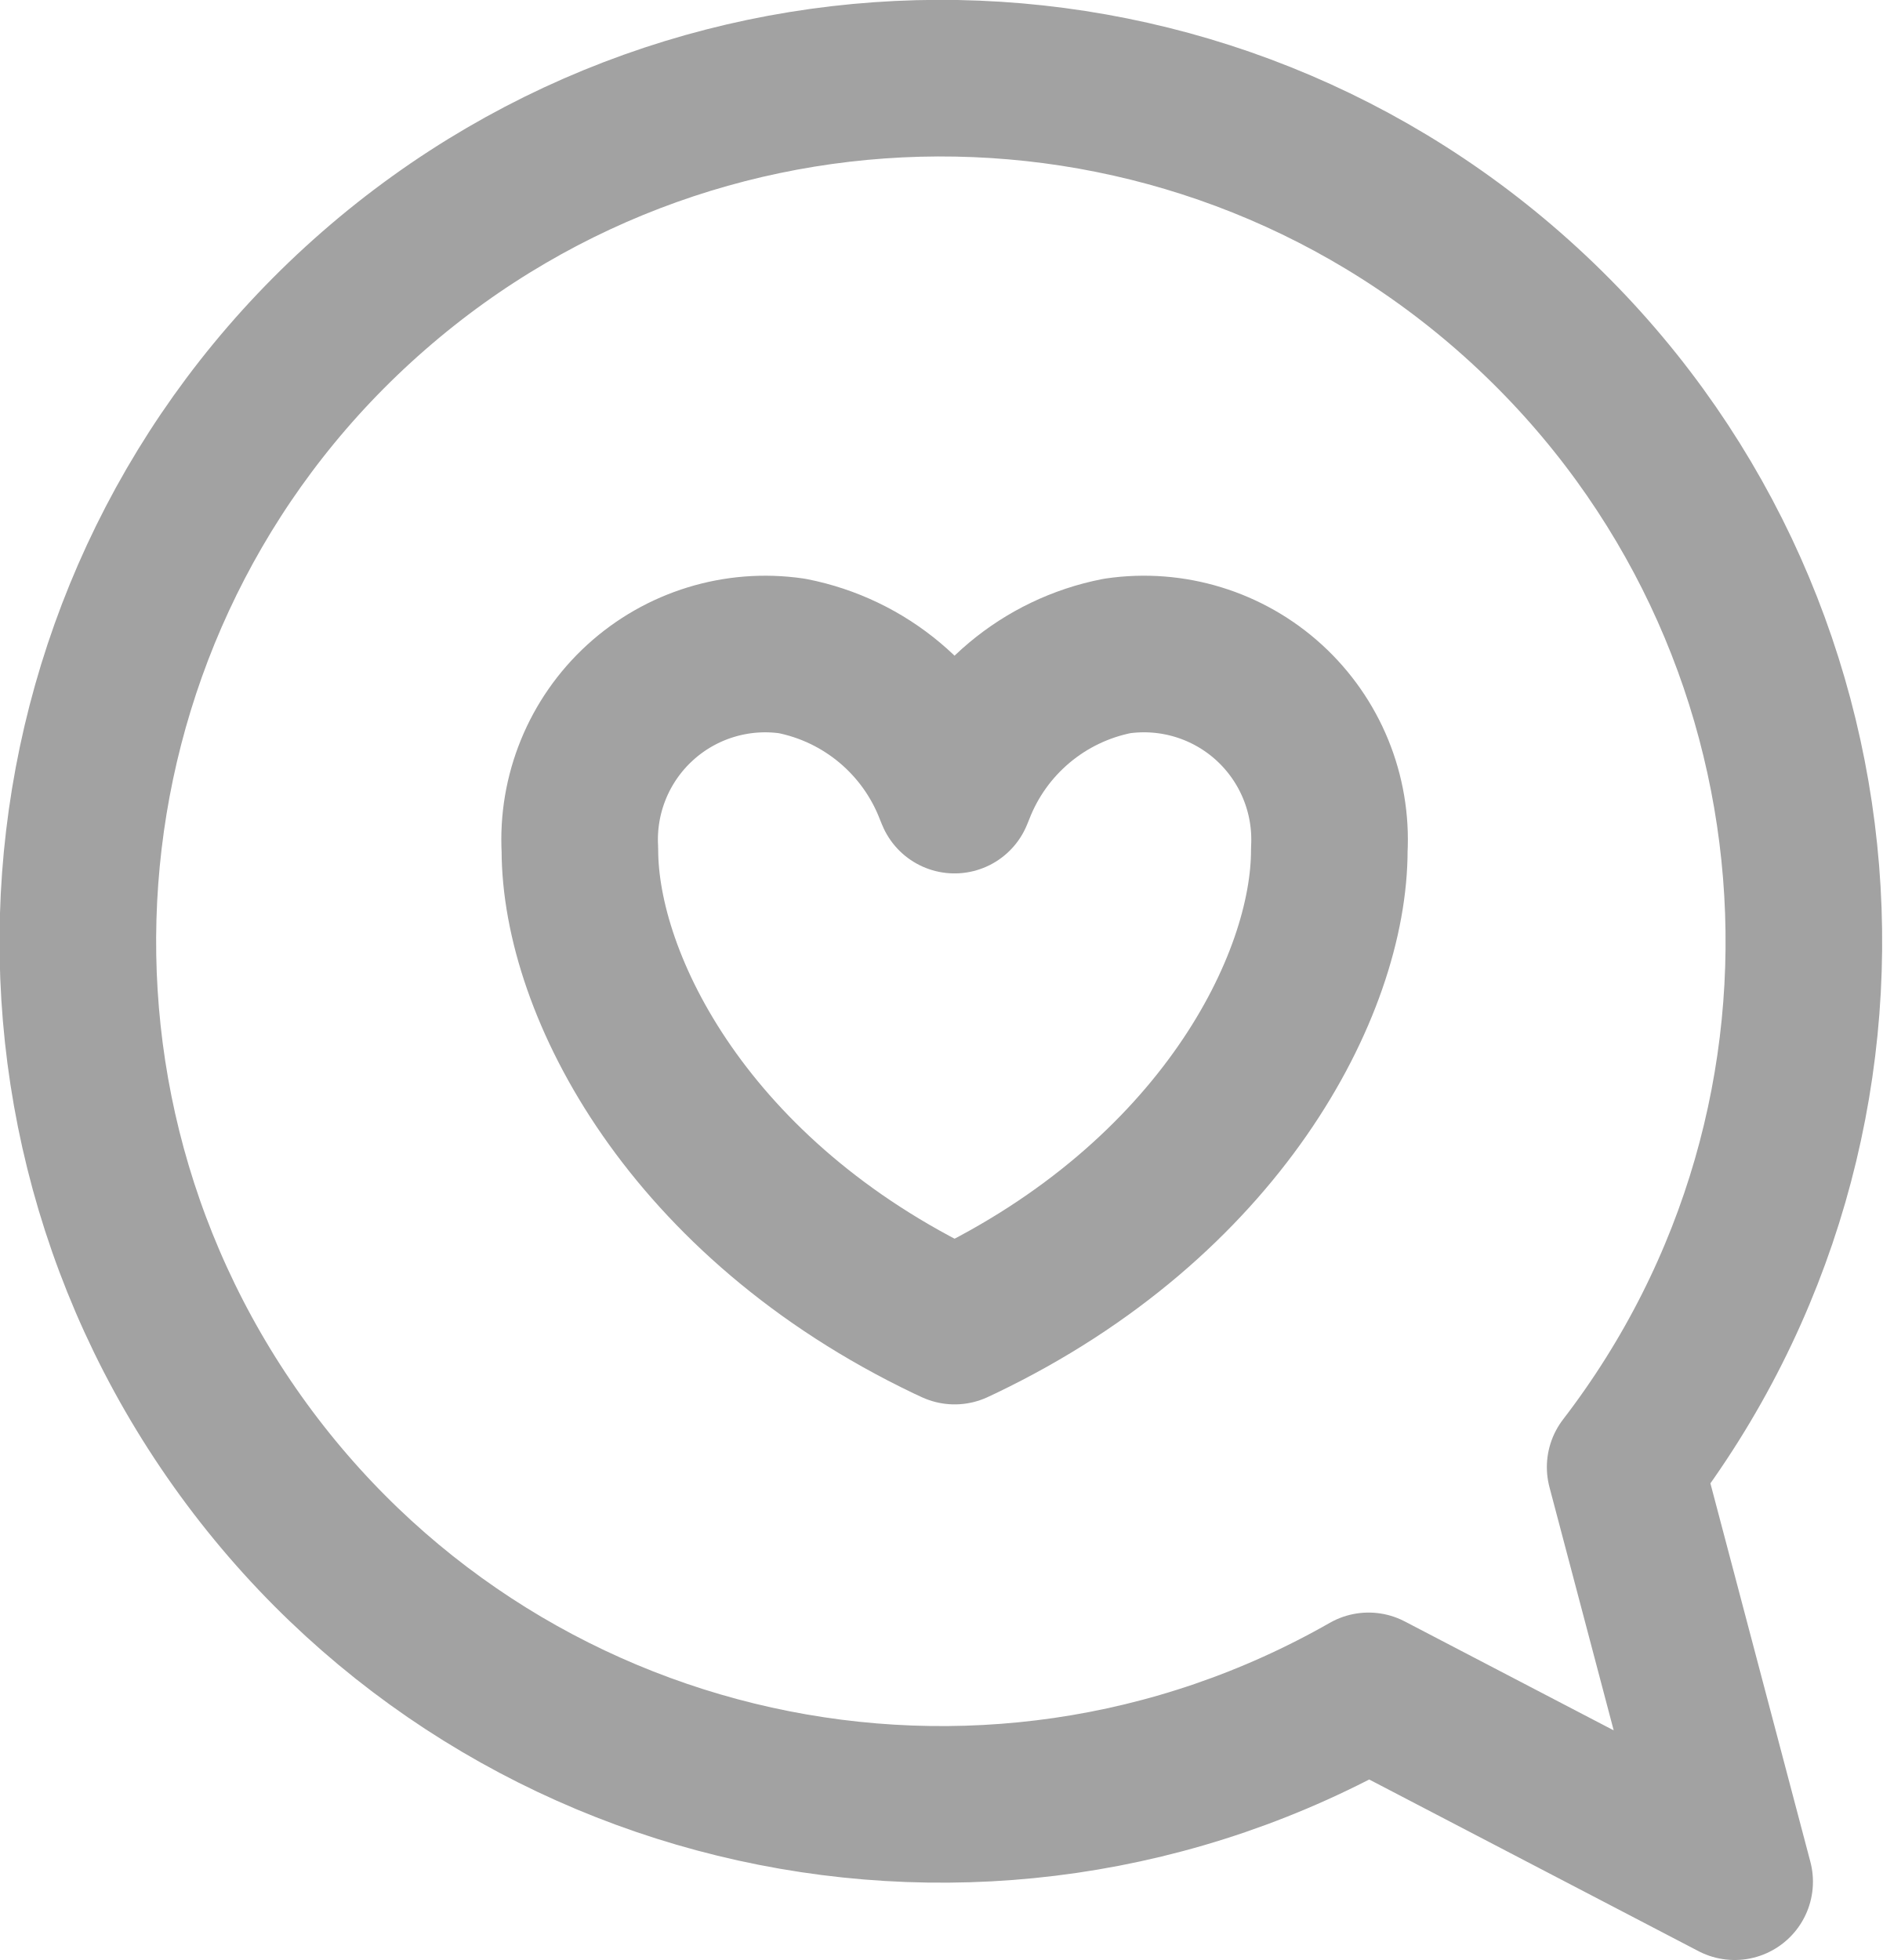
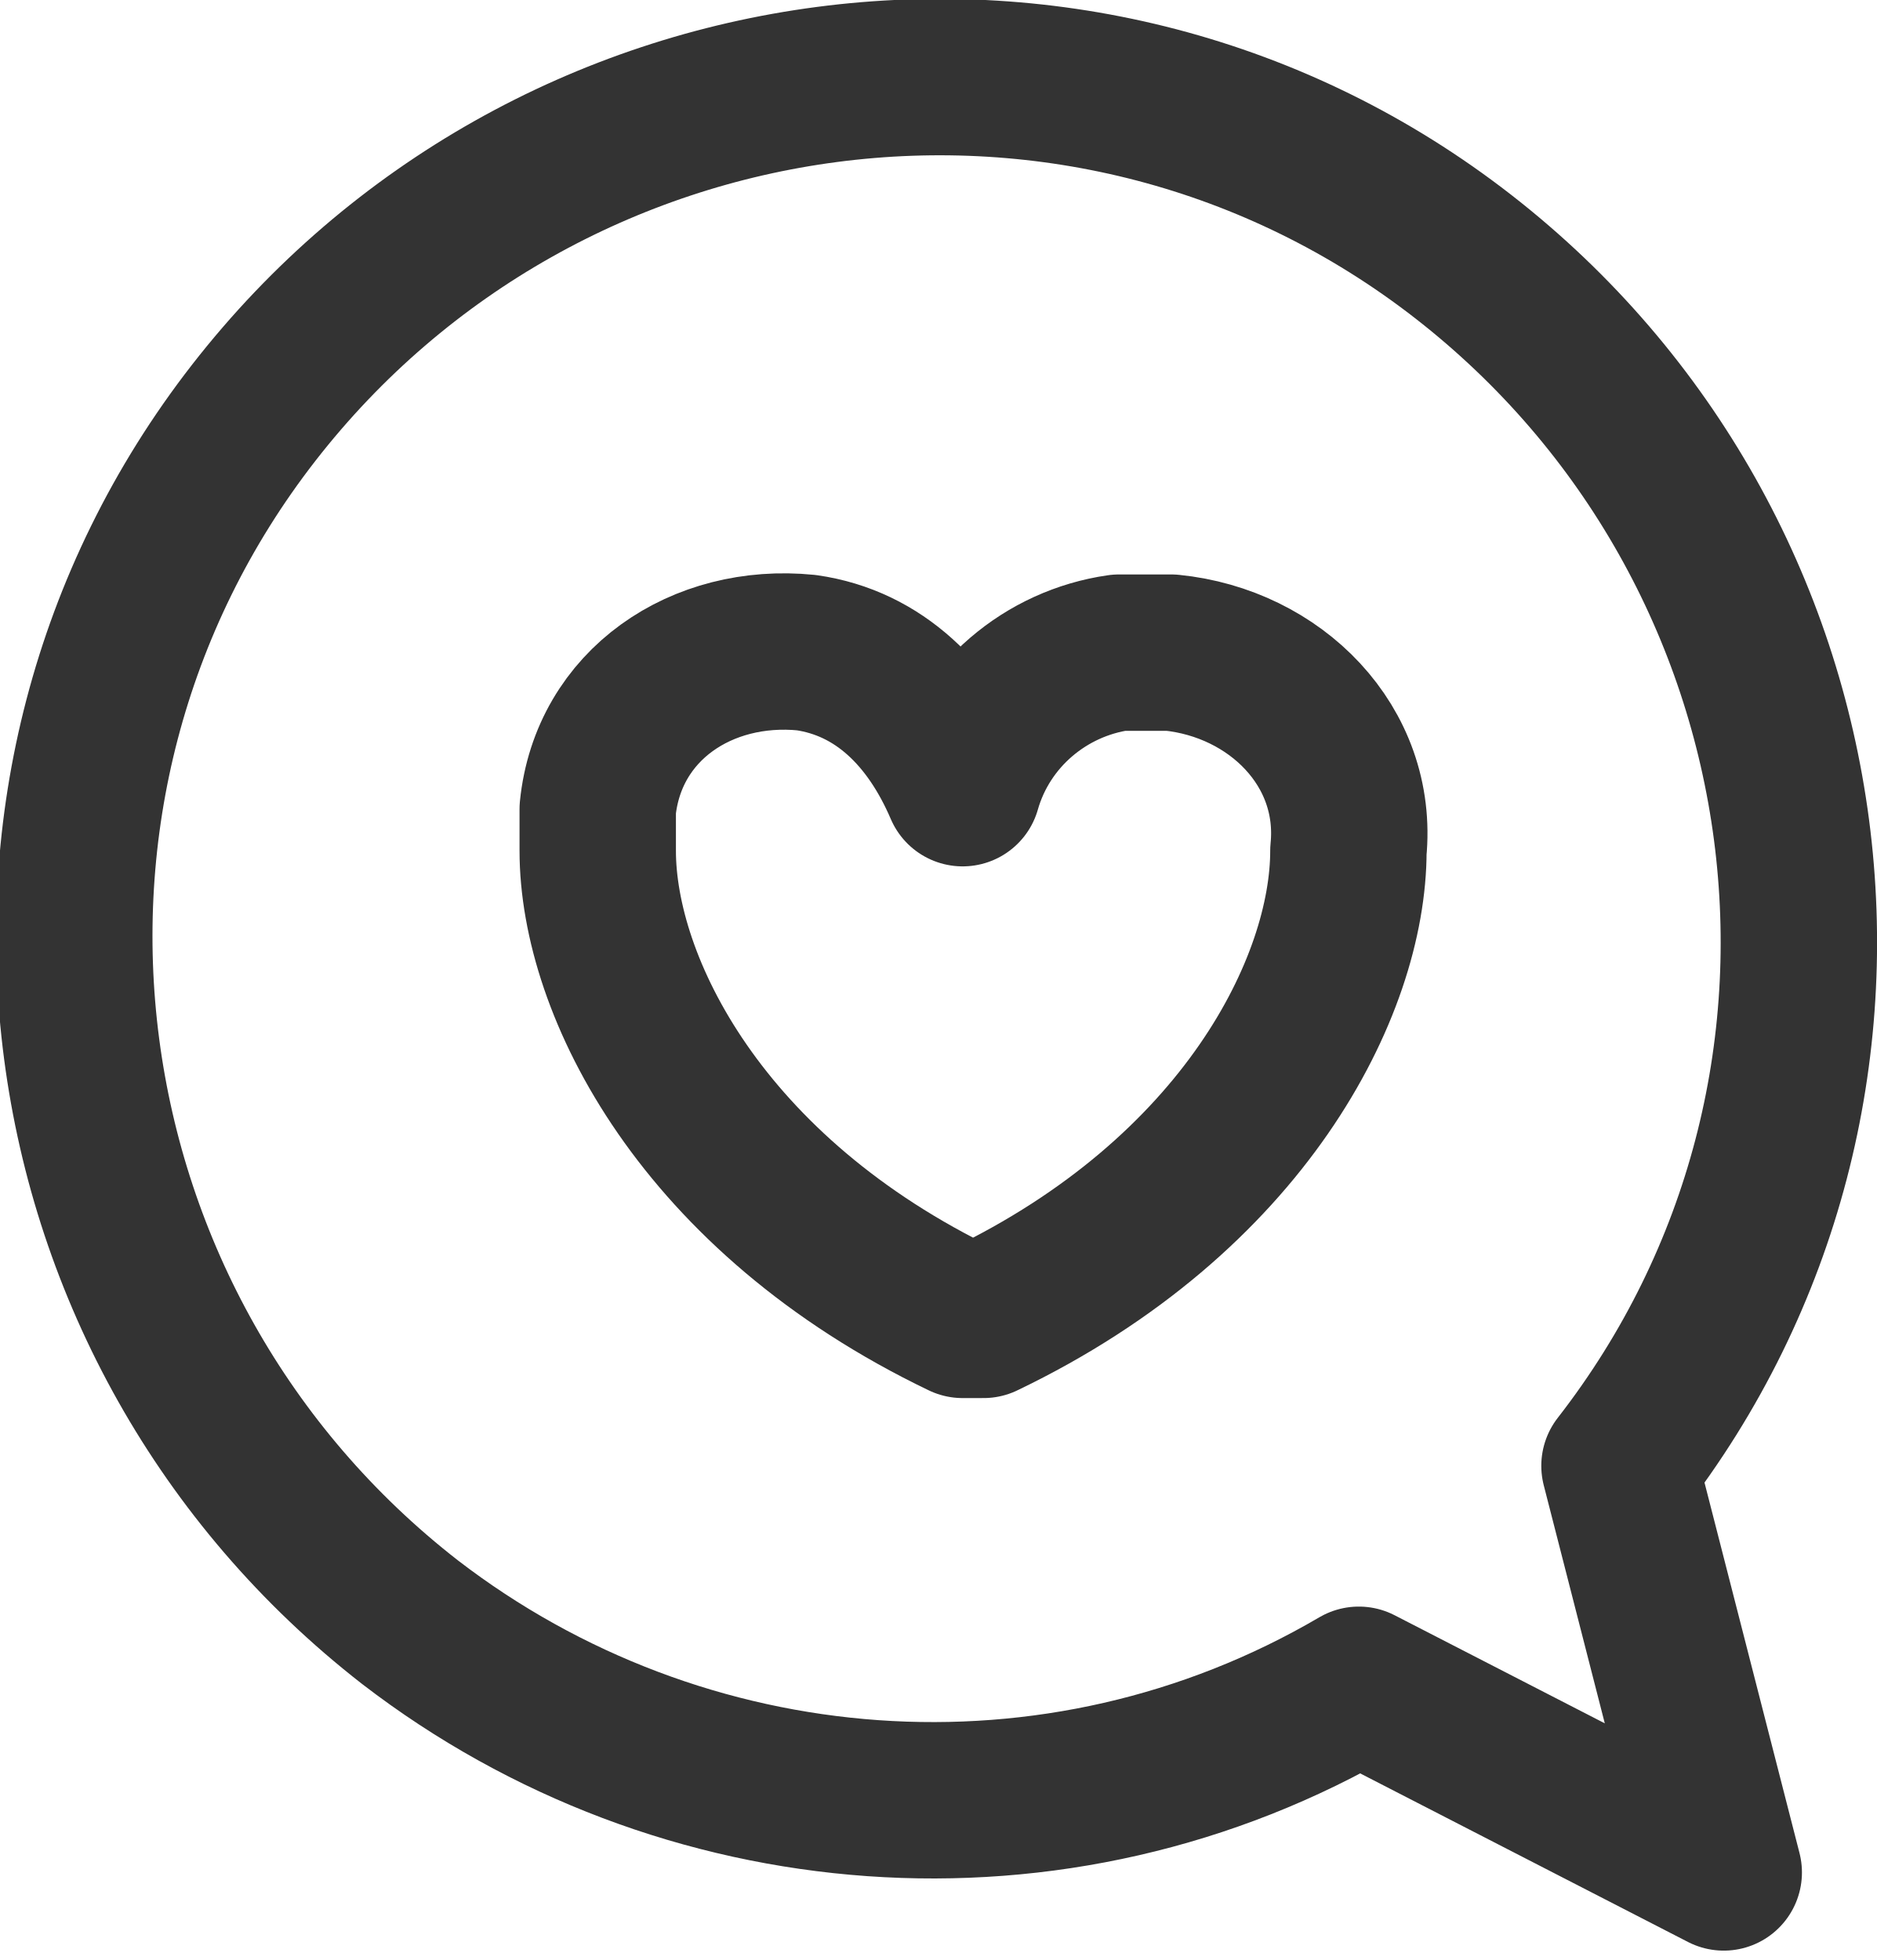
- <svg xmlns="http://www.w3.org/2000/svg" width="18.032" height="18.774" viewBox="0 0 18.032 18.774">
-   <defs>
-     <style>.a{fill:none;stroke:#a2a2a2;stroke-linecap:round;stroke-linejoin:round;stroke-width:1.5px;}</style>
-   </defs>
+ <svg xmlns="http://www.w3.org/2000/svg" version="1.1" id="레이어_1" x="0px" y="0px" viewBox="0 0 18 18.8" style="enable-background:new 0 0 18 18.8;" xml:space="preserve">
+   <style type="text/css">
+ 	.st0{fill:none;stroke:#333333;stroke-width:1.5;stroke-linecap:round;stroke-linejoin:round;}
+ </style>
  <g transform="translate(-281.467 -1105.94)">
-     <path class="a" d="M297.035,1119.993a8.267,8.267,0,1,0-2.458,2.143l3.507,1.828Z" transform="translate(0)" />
-     <path class="a" d="M308.023,1130.393a2.082,2.082,0,0,0-1.542,1.294l-.016.039-.016-.039a2.081,2.081,0,0,0-1.542-1.294,1.778,1.778,0,0,0-2.031,1.856c0,1.3,1.049,3.349,3.523,4.532l.067.031.066-.031c2.474-1.183,3.526-3.236,3.523-4.532A1.778,1.778,0,0,0,308.023,1130.393Z" transform="translate(-15.854 -18.17)" />
+     <path class="st0" d="M297,1120c2.8-3.6,2.1-8.8-1.5-11.6c-3.6-2.8-8.8-2.1-11.6,1.5c-2.8,3.6-2.1,8.8,1.5,11.6   c2.6,2,6.2,2.3,9.1,0.6l3.5,1.8L297,1120z" />
+     <path class="st0" d="M292.2,1112.2c-0.7,0.1-1.3,0.6-1.5,1.3l0,0l0,0c-0.3-0.7-0.8-1.2-1.5-1.3c-1-0.1-1.9,0.5-2,1.5   c0,0.1,0,0.2,0,0.4c0,1.3,1,3.3,3.5,4.5l0.1,0l0.1,0c2.5-1.2,3.5-3.2,3.5-4.5c0.1-1-0.7-1.8-1.7-1.9   C292.4,1112.2,292.3,1112.2,292.2,1112.2z" />
  </g>
</svg>
